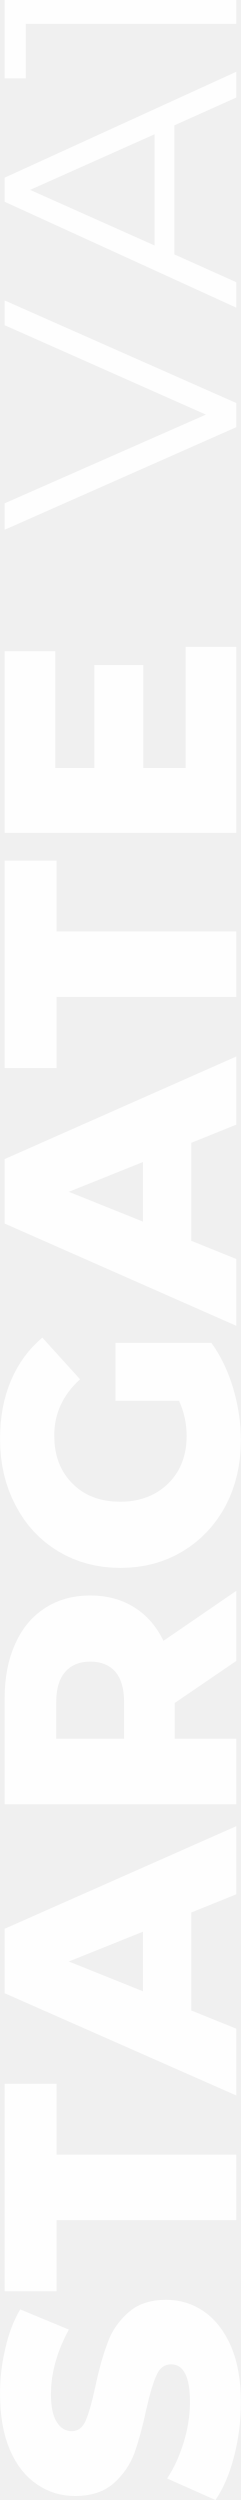
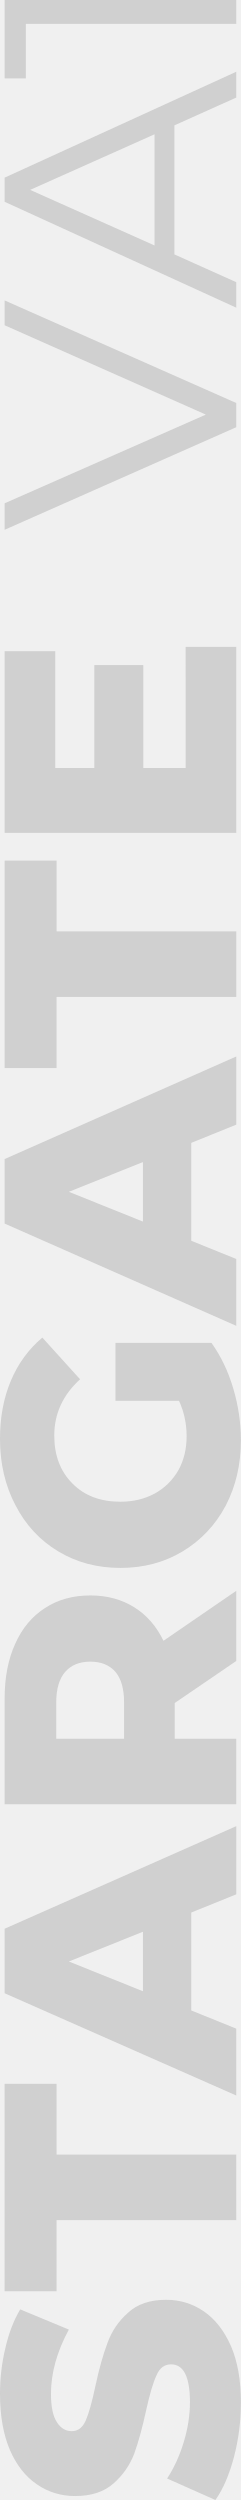
<svg xmlns="http://www.w3.org/2000/svg" width="20.104" height="208.627" viewBox="0 0 20.104 208.627" fill="none" version="1.1" id="svg4">
  <defs id="defs8" />
-   <path d="m 20.104,200.481 c 0,1.565 -0.193,3.084 -0.58,4.557 -0.387,1.473 -0.902,2.669 -1.547,3.59 l -4.032,-1.795 c 0.571,-0.865 1.031,-1.869 1.381,-3.01 0.35,-1.141 0.525,-2.264 0.525,-3.369 0,-2.099 -0.525,-3.148 -1.574,-3.148 -0.552,0 -0.957,0.304 -1.215,0.911 -0.276,0.589 -0.561,1.546 -0.856,2.872 -0.313,1.454 -0.644,2.669 -0.994,3.645 -0.368,0.976 -0.948,1.813 -1.74,2.513 -0.792,0.7 -1.859,1.049 -3.203,1.049 -1.178,0 -2.237,-0.322 -3.176,-0.967 -0.957,-0.644 -1.712,-1.602 -2.264,-2.872 C 0.276,203.168 0,201.594 0,199.735 c 0,-1.27 0.147,-2.522 0.442,-3.756 0.276,-1.234 0.69,-2.32 1.243,-3.259 l 4.059,1.685 c -0.994,1.841 -1.491,3.627 -1.491,5.357 0,1.086 0.166,1.878 0.497,2.375 0.313,0.497 0.727,0.746 1.243,0.746 0.515,0 0.902,-0.295 1.16,-0.884 0.258,-0.589 0.525,-1.537 0.801,-2.844 0.313,-1.473 0.654,-2.688 1.022,-3.645 0.35,-0.976 0.92,-1.813 1.712,-2.513 0.773,-0.718 1.832,-1.077 3.176,-1.077 1.16,0 2.209,0.322 3.148,0.967 0.939,0.644 1.694,1.611 2.264,2.9 0.552,1.289 0.829,2.854 0.829,4.695 z M 4.722,185.273 v 5.937 h -4.336 v -17.315 h 4.336 v 5.91 h 14.995 v 5.468 z m 11.239,-25.672 v 8.174 l 3.756,1.519 v 5.578 L 0.387,166.339 v -5.385 l 19.331,-8.561 v 5.689 z m -4.032,1.602 -6.186,2.485 6.186,2.485 z m 2.651,-19.086 v 2.982 h 5.136 v 5.468 H 0.387 v -8.837 c 0,-1.749 0.295,-3.268 0.884,-4.557 0.571,-1.289 1.399,-2.283 2.485,-2.982 1.068,-0.7 2.329,-1.049 3.783,-1.049 1.399,0 2.623,0.331 3.673,0.994 1.031,0.644 1.841,1.574 2.43,2.789 l 6.075,-4.17 v 5.854 z m -7.042,-3.452 c -0.902,0 -1.602,0.285 -2.099,0.856 -0.497,0.571 -0.746,1.418 -0.746,2.541 v 3.038 h 5.661 v -3.038 c 0,-1.123 -0.239,-1.97 -0.718,-2.541 -0.497,-0.571 -1.197,-0.856 -2.099,-0.856 z m 2.099,-21.767 v -4.833 h 8.008 c 0.792,1.105 1.399,2.375 1.823,3.811 0.423,1.436 0.635,2.872 0.635,4.308 0,2.025 -0.423,3.848 -1.27,5.468 -0.865,1.62 -2.062,2.89 -3.59,3.811 -1.528,0.921 -3.259,1.381 -5.192,1.381 -1.933,0 -3.664,-0.46 -5.192,-1.381 -1.528,-0.92 -2.716,-2.2 -3.562,-3.838 C 0.433,123.986 0,122.136 0,120.074 c 0,-1.804 0.304,-3.424 0.911,-4.86 0.608,-1.436 1.482,-2.633 2.623,-3.59 l 3.148,3.479 c -1.436,1.307 -2.154,2.872 -2.154,4.695 0,1.657 0.506,2.992 1.519,4.004 0.994,1.013 2.329,1.519 4.004,1.519 1.068,0 2.025,-0.23 2.872,-0.69 0.828,-0.46 1.482,-1.105 1.961,-1.933 0.46,-0.829 0.69,-1.777 0.69,-2.844 0,-1.049 -0.212,-2.034 -0.635,-2.955 z m 6.324,-21.527 v 8.174 l 3.756,1.519 v 5.578 L 0.387,102.109 v -5.385 l 19.331,-8.561 v 5.689 z m -4.032,1.601 -6.186,2.486 6.186,2.485 z M 4.722,83.193 V 89.13 H 0.387 V 71.816 h 4.336 v 5.909 h 14.995 v 5.468 z M 15.492,53.982 h 4.225 v 15.52 H 0.387 V 54.341 h 4.225 v 9.749 h 3.259 v -8.589 h 4.087 v 8.589 h 3.535 z M 0.387,25.072 19.717,33.633 v 2.016 L 0.387,44.21 V 42 L 17.177,34.599 0.387,27.143 Z M 14.553,10.461 v 10.77 l 5.164,2.319 v 2.127 L 0.387,16.84 V 14.824 L 19.717,5.987 v 2.154 z m -1.657,0.745 -10.383,4.64 10.383,4.639 z M 0.387,0 H 19.717 V 1.989 H 2.154 v 4.556 h -1.767 z" fill="#ffffff" fill-opacity="0.9" id="path2" />
+   <path d="m 20.104,200.481 c 0,1.565 -0.193,3.084 -0.58,4.557 -0.387,1.473 -0.902,2.669 -1.547,3.59 l -4.032,-1.795 c 0.571,-0.865 1.031,-1.869 1.381,-3.01 0.35,-1.141 0.525,-2.264 0.525,-3.369 0,-2.099 -0.525,-3.148 -1.574,-3.148 -0.552,0 -0.957,0.304 -1.215,0.911 -0.276,0.589 -0.561,1.546 -0.856,2.872 -0.313,1.454 -0.644,2.669 -0.994,3.645 -0.368,0.976 -0.948,1.813 -1.74,2.513 -0.792,0.7 -1.859,1.049 -3.203,1.049 -1.178,0 -2.237,-0.322 -3.176,-0.967 -0.957,-0.644 -1.712,-1.602 -2.264,-2.872 C 0.276,203.168 0,201.594 0,199.735 c 0,-1.27 0.147,-2.522 0.442,-3.756 0.276,-1.234 0.69,-2.32 1.243,-3.259 l 4.059,1.685 c -0.994,1.841 -1.491,3.627 -1.491,5.357 0,1.086 0.166,1.878 0.497,2.375 0.313,0.497 0.727,0.746 1.243,0.746 0.515,0 0.902,-0.295 1.16,-0.884 0.258,-0.589 0.525,-1.537 0.801,-2.844 0.313,-1.473 0.654,-2.688 1.022,-3.645 0.35,-0.976 0.92,-1.813 1.712,-2.513 0.773,-0.718 1.832,-1.077 3.176,-1.077 1.16,0 2.209,0.322 3.148,0.967 0.939,0.644 1.694,1.611 2.264,2.9 0.552,1.289 0.829,2.854 0.829,4.695 z M 4.722,185.273 v 5.937 h -4.336 v -17.315 h 4.336 v 5.91 h 14.995 v 5.468 z m 11.239,-25.672 v 8.174 l 3.756,1.519 v 5.578 L 0.387,166.339 v -5.385 l 19.331,-8.561 v 5.689 z m -4.032,1.602 -6.186,2.485 6.186,2.485 z m 2.651,-19.086 v 2.982 h 5.136 v 5.468 H 0.387 v -8.837 c 0,-1.749 0.295,-3.268 0.884,-4.557 0.571,-1.289 1.399,-2.283 2.485,-2.982 1.068,-0.7 2.329,-1.049 3.783,-1.049 1.399,0 2.623,0.331 3.673,0.994 1.031,0.644 1.841,1.574 2.43,2.789 l 6.075,-4.17 v 5.854 z m -7.042,-3.452 c -0.902,0 -1.602,0.285 -2.099,0.856 -0.497,0.571 -0.746,1.418 -0.746,2.541 v 3.038 h 5.661 v -3.038 c 0,-1.123 -0.239,-1.97 -0.718,-2.541 -0.497,-0.571 -1.197,-0.856 -2.099,-0.856 z m 2.099,-21.767 v -4.833 h 8.008 c 0.792,1.105 1.399,2.375 1.823,3.811 0.423,1.436 0.635,2.872 0.635,4.308 0,2.025 -0.423,3.848 -1.27,5.468 -0.865,1.62 -2.062,2.89 -3.59,3.811 -1.528,0.921 -3.259,1.381 -5.192,1.381 -1.933,0 -3.664,-0.46 -5.192,-1.381 -1.528,-0.92 -2.716,-2.2 -3.562,-3.838 C 0.433,123.986 0,122.136 0,120.074 c 0,-1.804 0.304,-3.424 0.911,-4.86 0.608,-1.436 1.482,-2.633 2.623,-3.59 l 3.148,3.479 c -1.436,1.307 -2.154,2.872 -2.154,4.695 0,1.657 0.506,2.992 1.519,4.004 0.994,1.013 2.329,1.519 4.004,1.519 1.068,0 2.025,-0.23 2.872,-0.69 0.828,-0.46 1.482,-1.105 1.961,-1.933 0.46,-0.829 0.69,-1.777 0.69,-2.844 0,-1.049 -0.212,-2.034 -0.635,-2.955 z m 6.324,-21.527 v 8.174 l 3.756,1.519 v 5.578 L 0.387,102.109 v -5.385 l 19.331,-8.561 v 5.689 z m -4.032,1.601 -6.186,2.486 6.186,2.485 z M 4.722,83.193 V 89.13 H 0.387 V 71.816 h 4.336 v 5.909 h 14.995 v 5.468 z M 15.492,53.982 h 4.225 v 15.52 H 0.387 V 54.341 h 4.225 v 9.749 h 3.259 v -8.589 h 4.087 v 8.589 h 3.535 z M 0.387,25.072 19.717,33.633 v 2.016 L 0.387,44.21 V 42 L 17.177,34.599 0.387,27.143 Z M 14.553,10.461 v 10.77 l 5.164,2.319 v 2.127 L 0.387,16.84 V 14.824 L 19.717,5.987 v 2.154 z m -1.657,0.745 -10.383,4.64 10.383,4.639 z M 0.387,0 H 19.717 V 1.989 H 2.154 v 4.556 h -1.767 z" fill="#cccccc" fill-opacity="0.9" id="path2" />
</svg>
